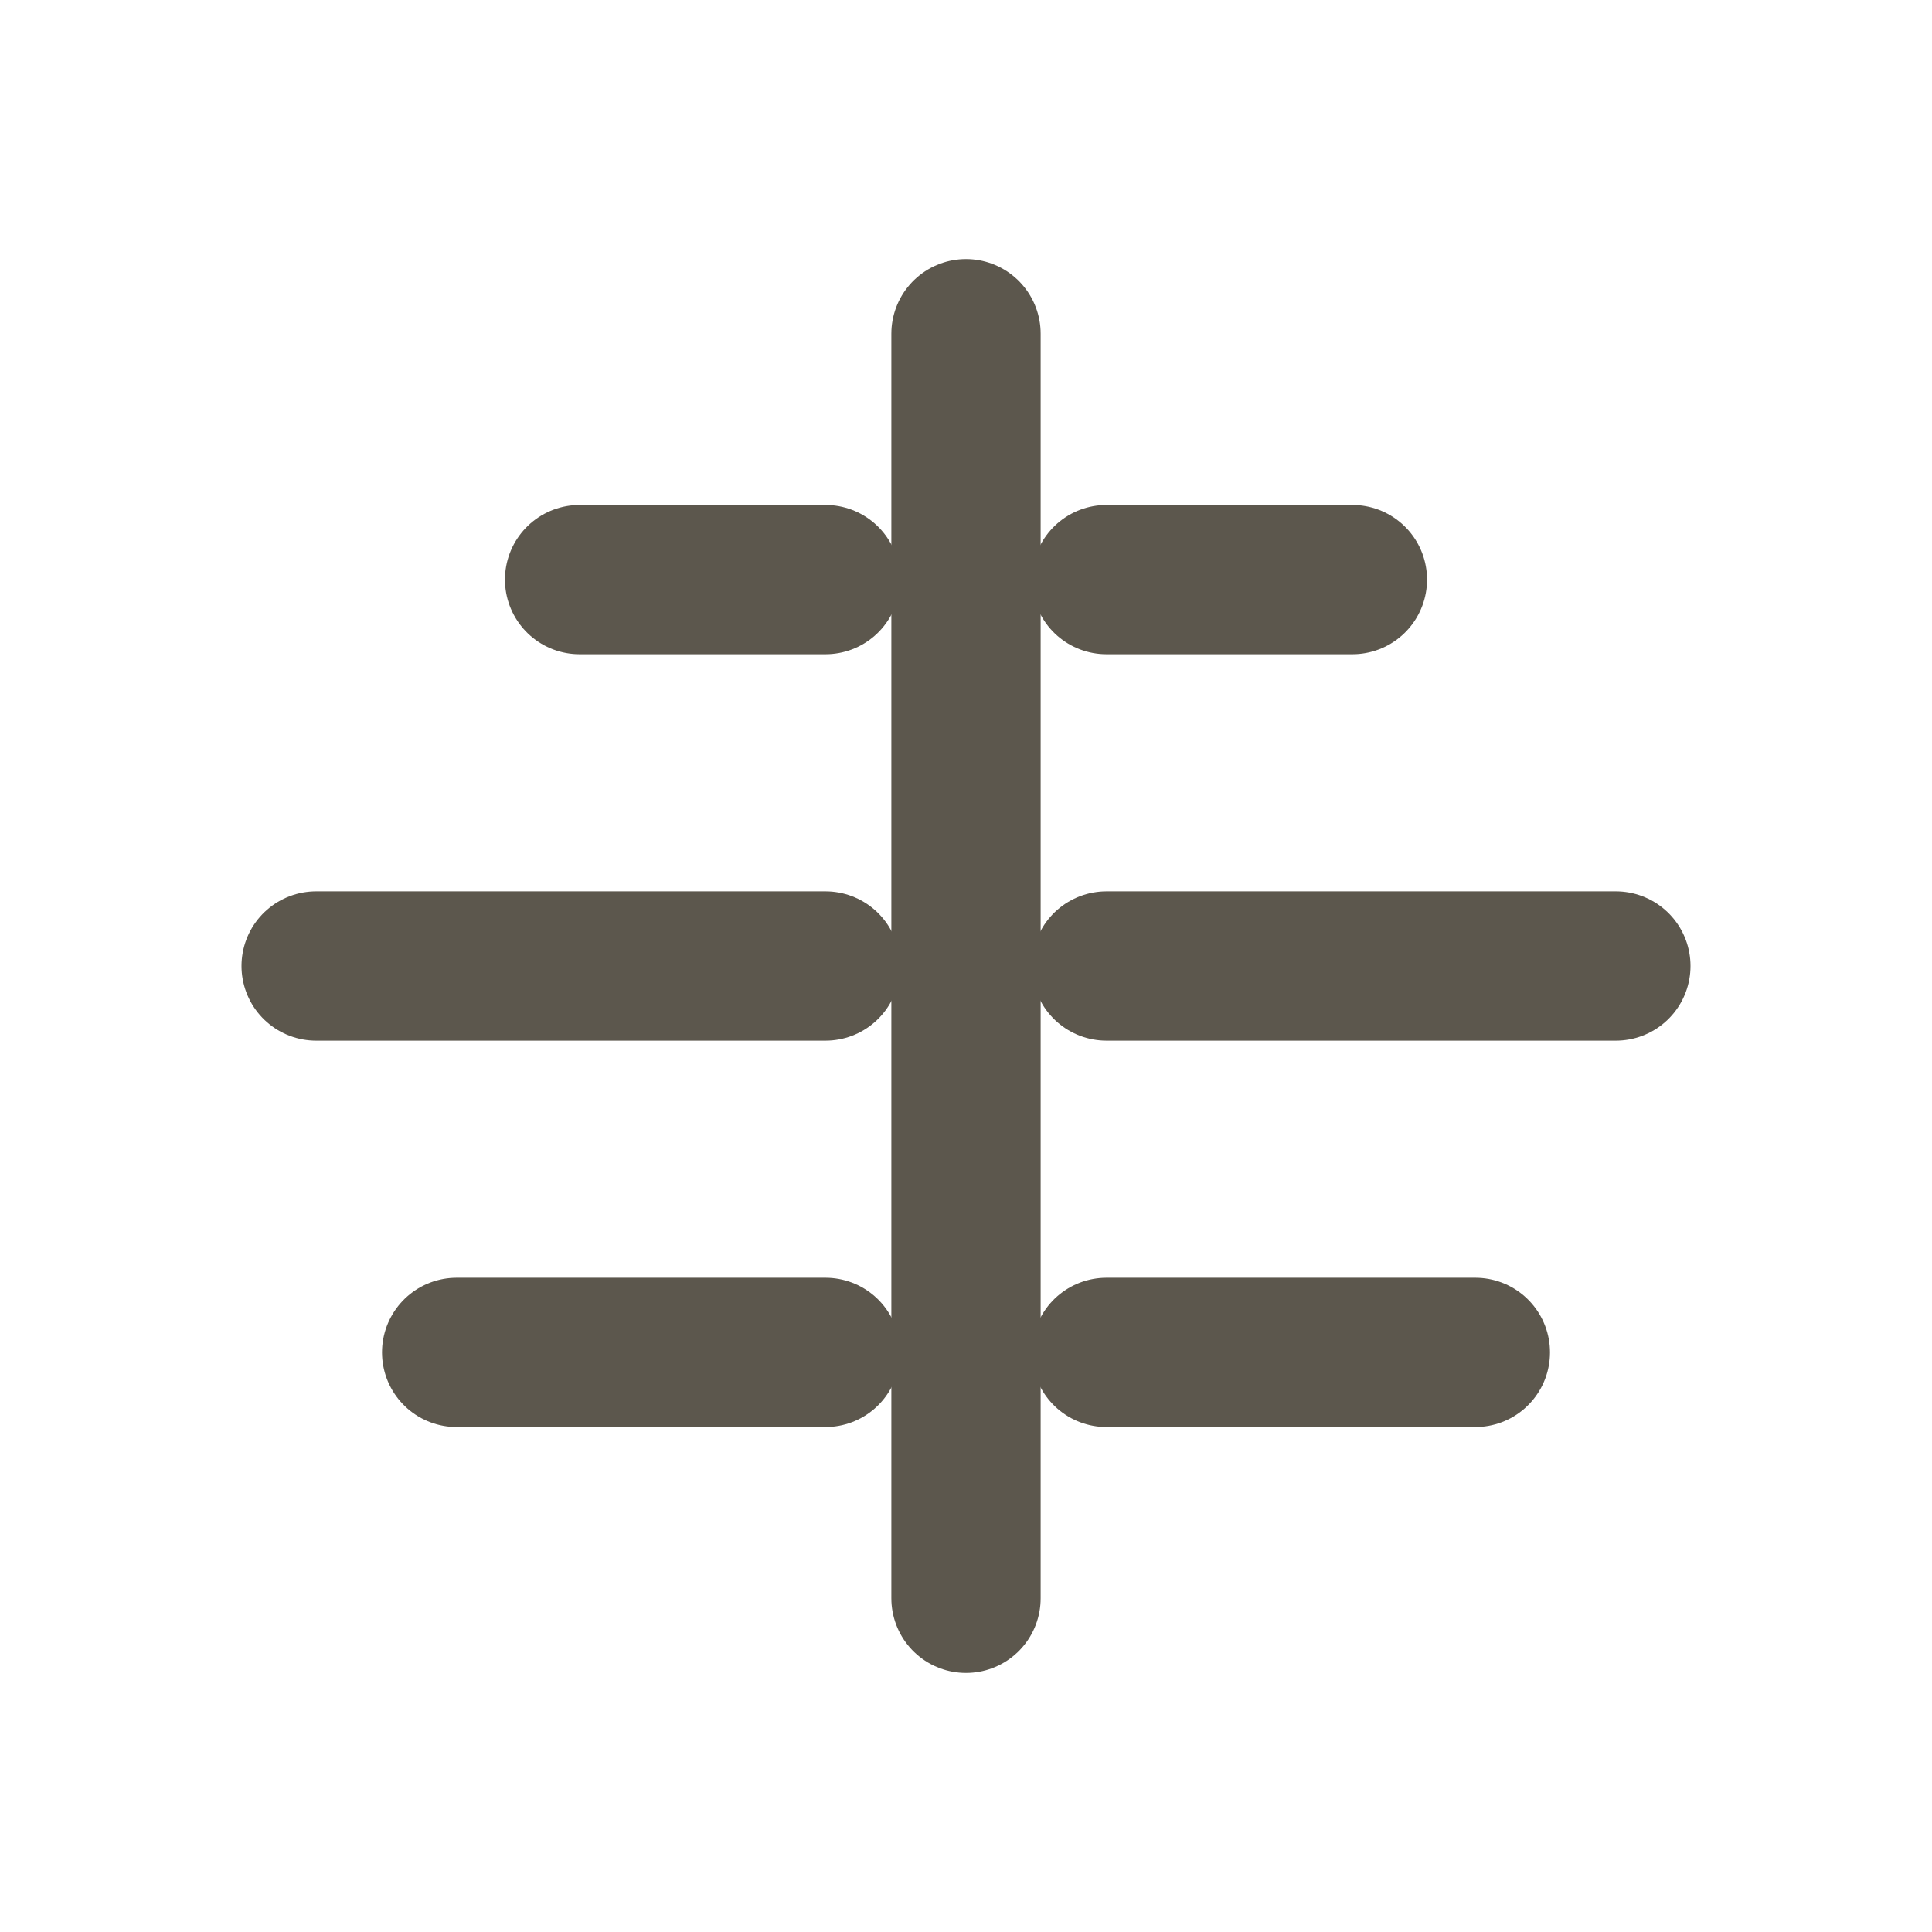
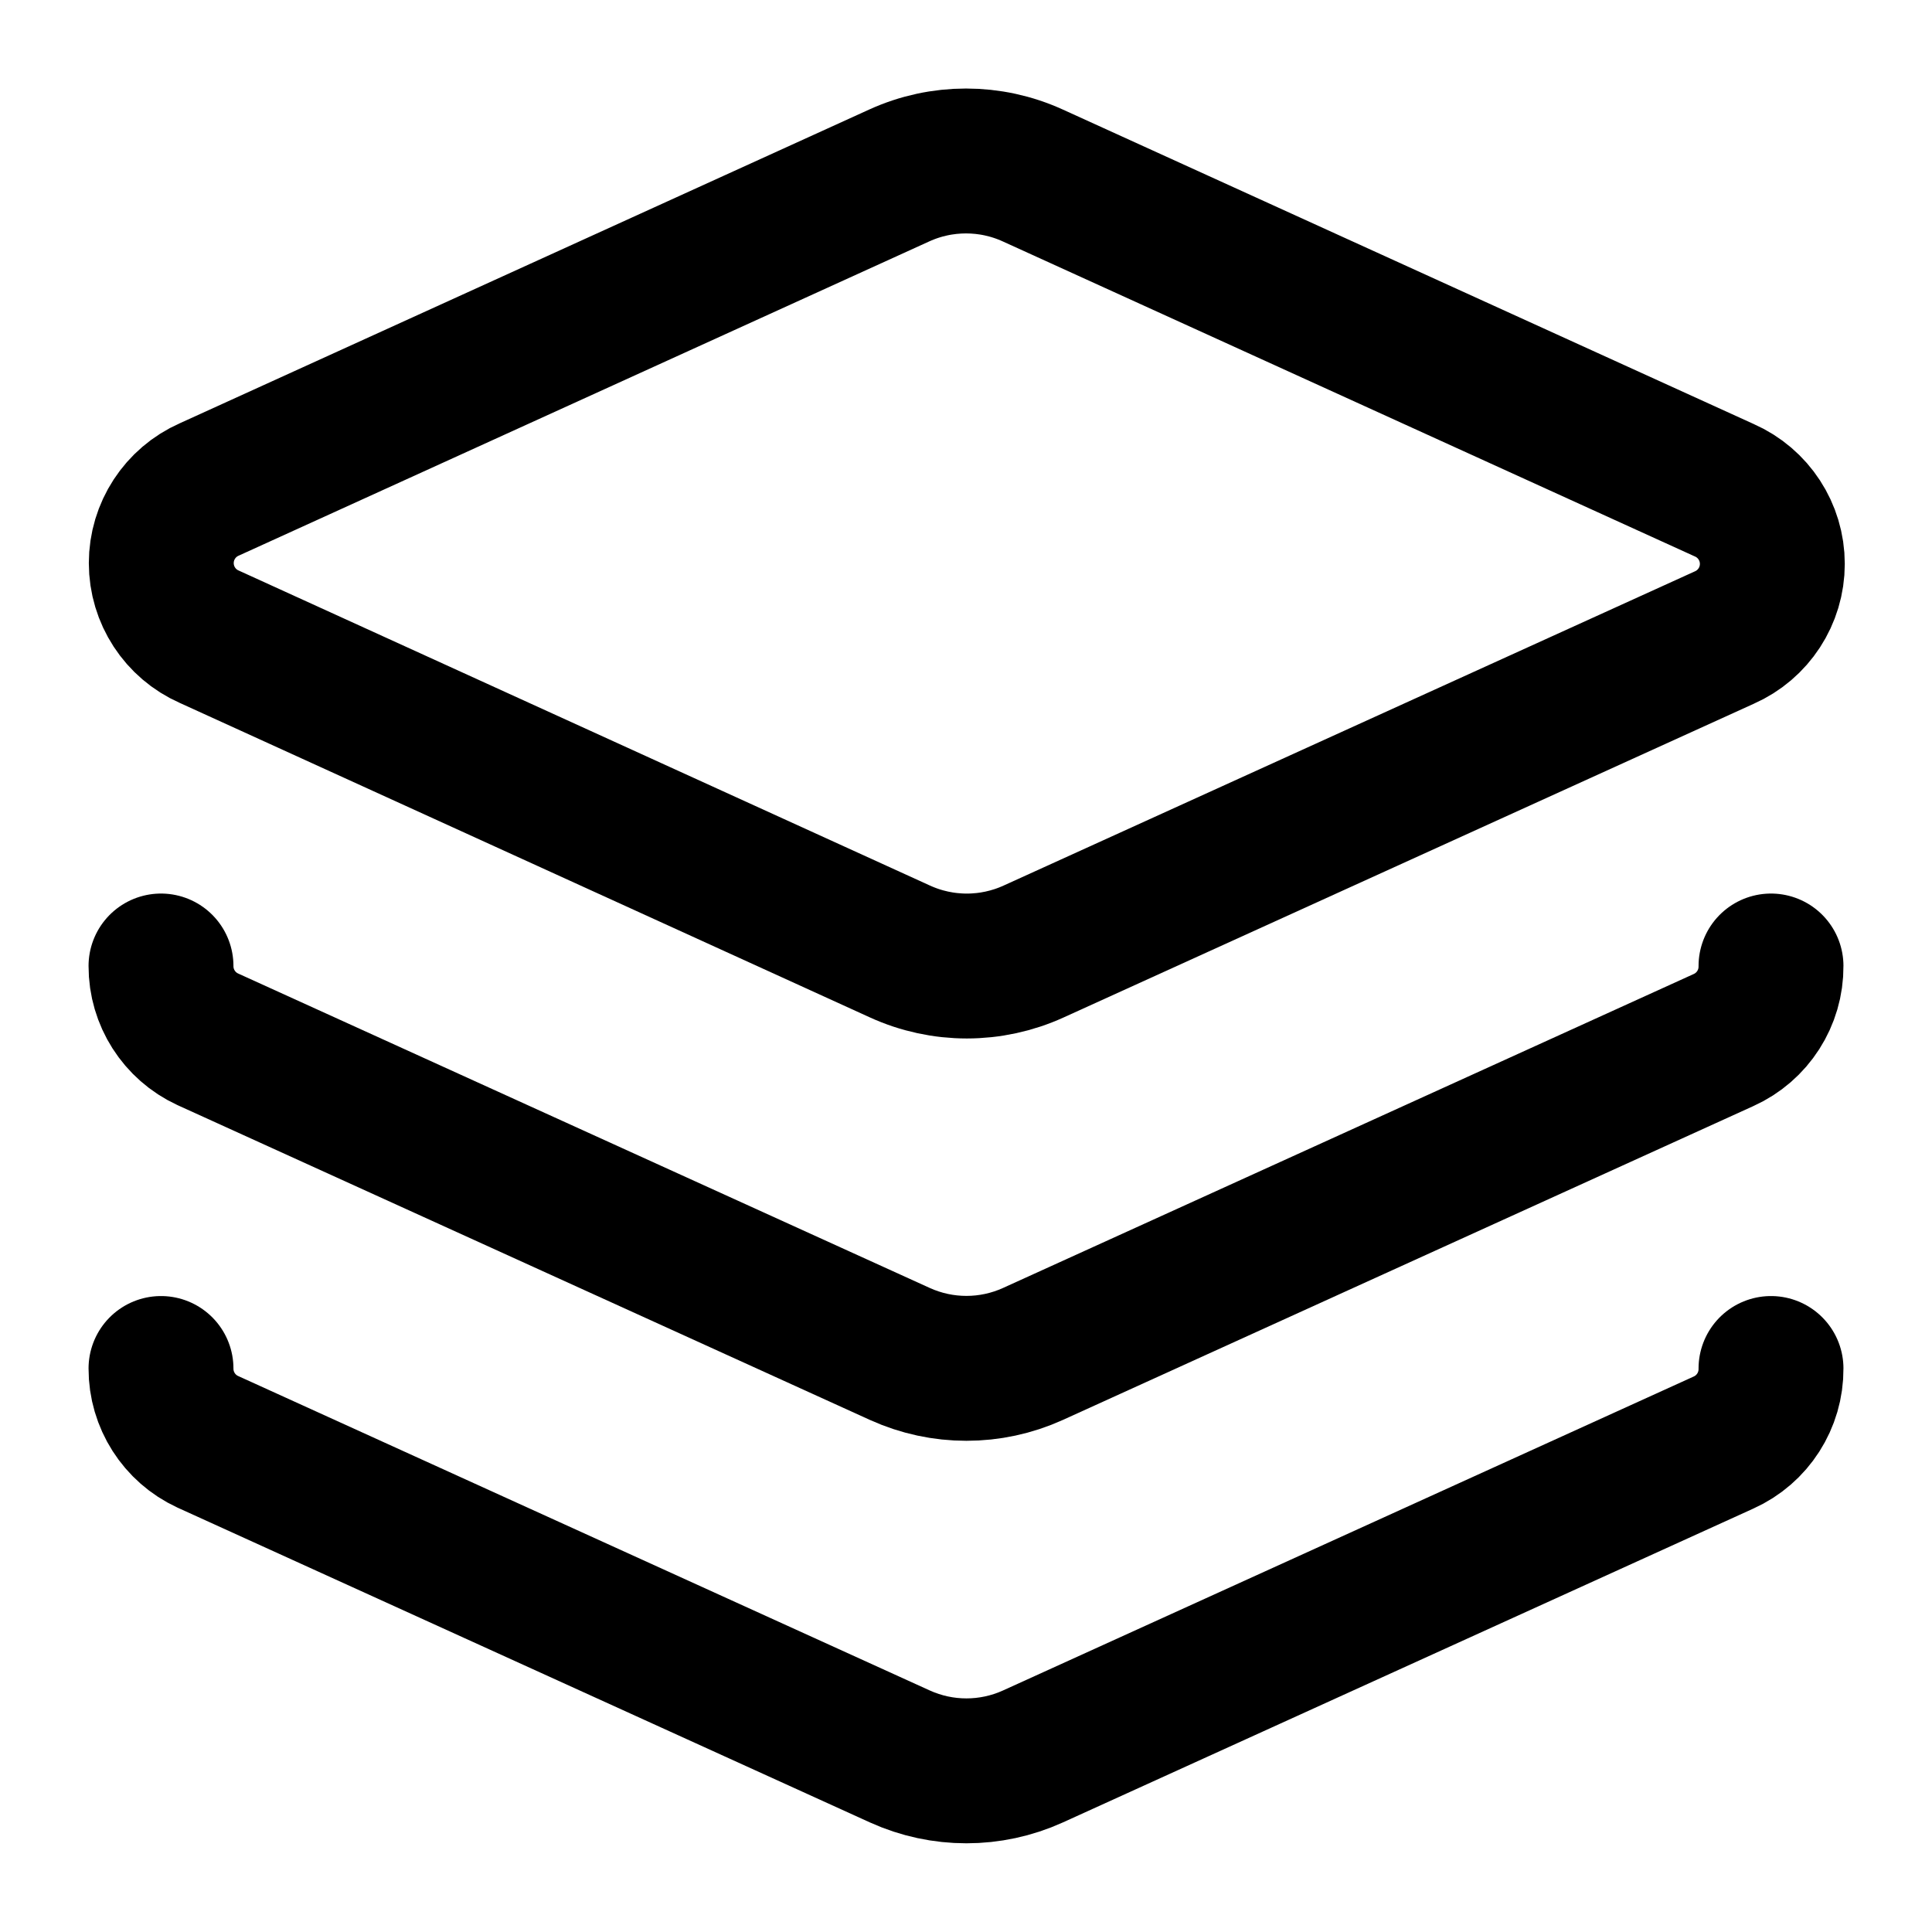
- <svg xmlns="http://www.w3.org/2000/svg" width="22" height="22" viewBox="0 0 22 22" fill="none">
-   <g id="icon/depth">
-     <path d="M11 3.8 V18.2" stroke="#5C574D" stroke-width="1.7" stroke-linecap="round" fill="none" />
-     <path d="M12.6 6.6 H15.4" stroke="#5C574D" stroke-width="1.7" stroke-linecap="round" fill="none" />
-     <path d="M12.6 11 H18.4" stroke="#5C574D" stroke-width="1.7" stroke-linecap="round" fill="none" />
-     <path d="M12.6 15.4 H16.8" stroke="#5C574D" stroke-width="1.7" stroke-linecap="round" fill="none" />
-     <path d="M9.4 6.6 H6.6" stroke="#5C574D" stroke-width="1.7" stroke-linecap="round" fill="none" />
-     <path d="M9.4 11 H3.6" stroke="#5C574D" stroke-width="1.7" stroke-linecap="round" fill="none" />
-     <path d="M9.4 15.4 H5.2" stroke="#5C574D" stroke-width="1.7" stroke-linecap="round" fill="none" />
-   </g>
+ <svg xmlns="http://www.w3.org/2000/svg" class="lucide lucide-layers" width="24" height="24" viewBox="0 0 24 24" fill="none" stroke="#000" stroke-width="1.8" stroke-linecap="round" stroke-linejoin="round">
+   <path d="M12.83 2.18a2 2 0 0 0-1.66 0L2.6 6.08a1 1 0 0 0 0 1.83l8.58 3.91a2 2 0 0 0 1.66 0l8.58-3.9a1 1 0 0 0 0-1.83z" />
+   <path d="M2 12a1 1 0 0 0 .58.91l8.6 3.91a2 2 0 0 0 1.65 0l8.58-3.9A1 1 0 0 0 22 12" />
+   <path d="M2 17a1 1 0 0 0 .58.91l8.6 3.91a2 2 0 0 0 1.65 0l8.58-3.9A1 1 0 0 0 22 17" />
</svg>
